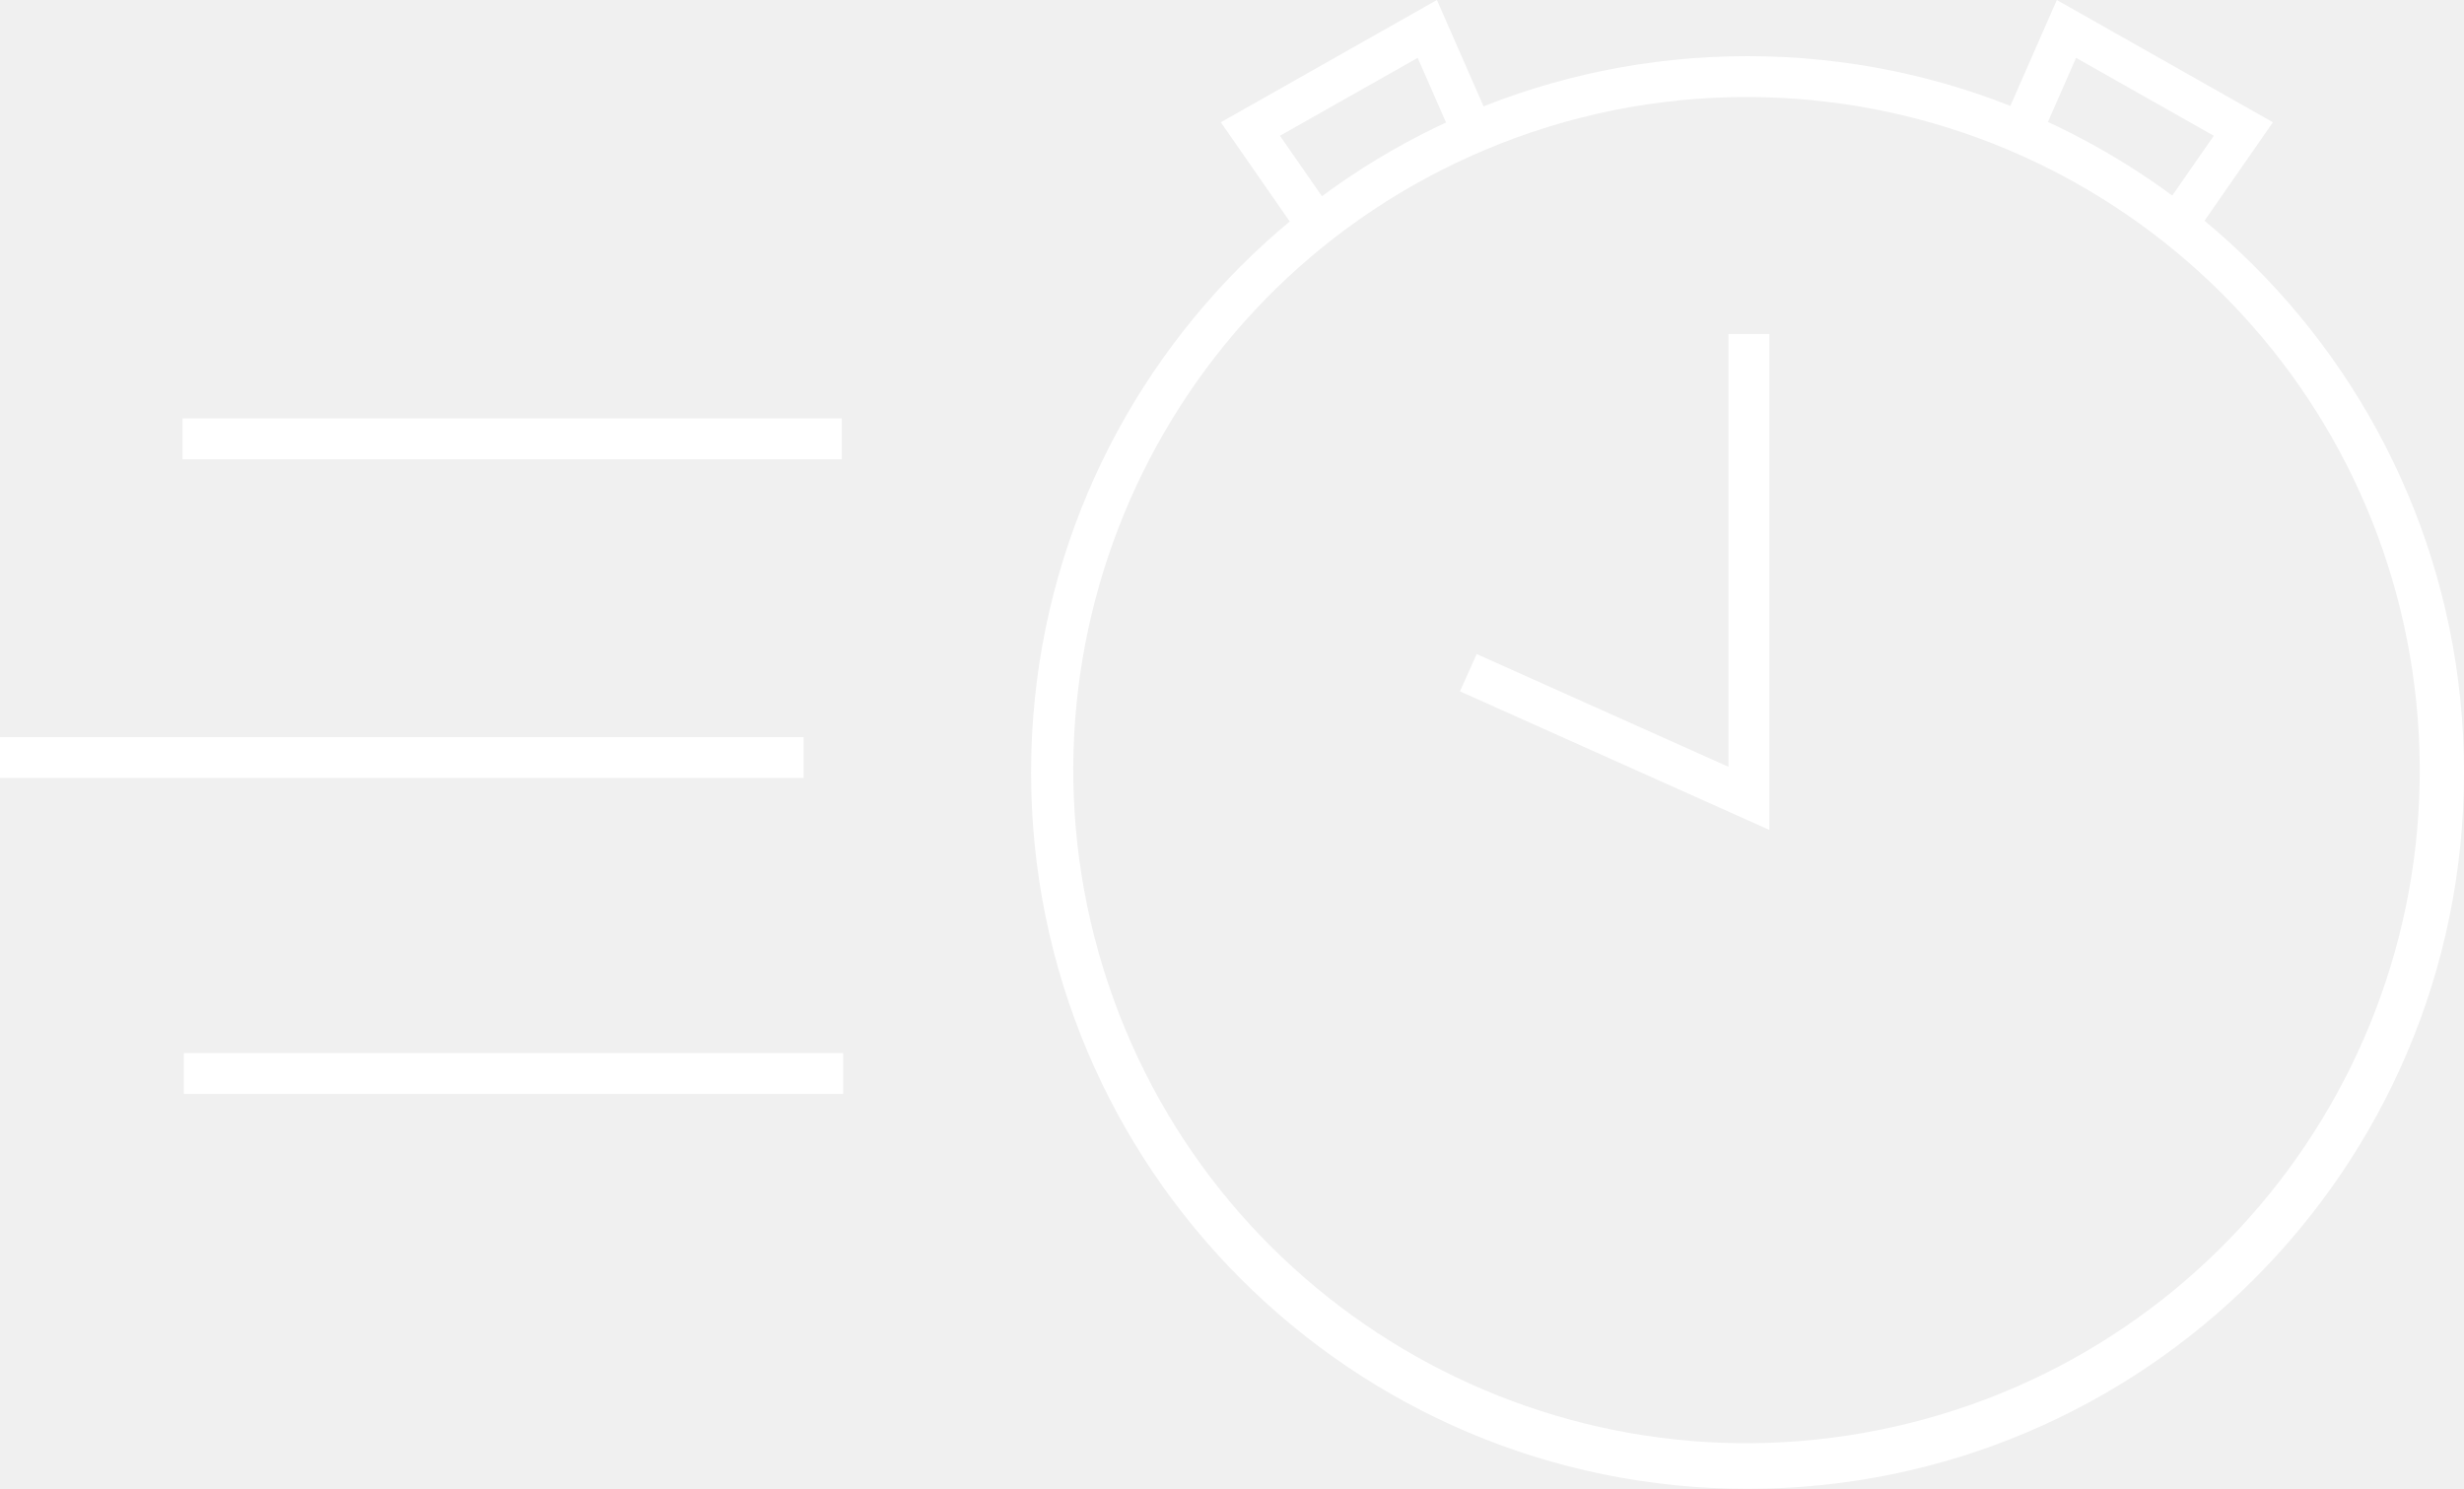
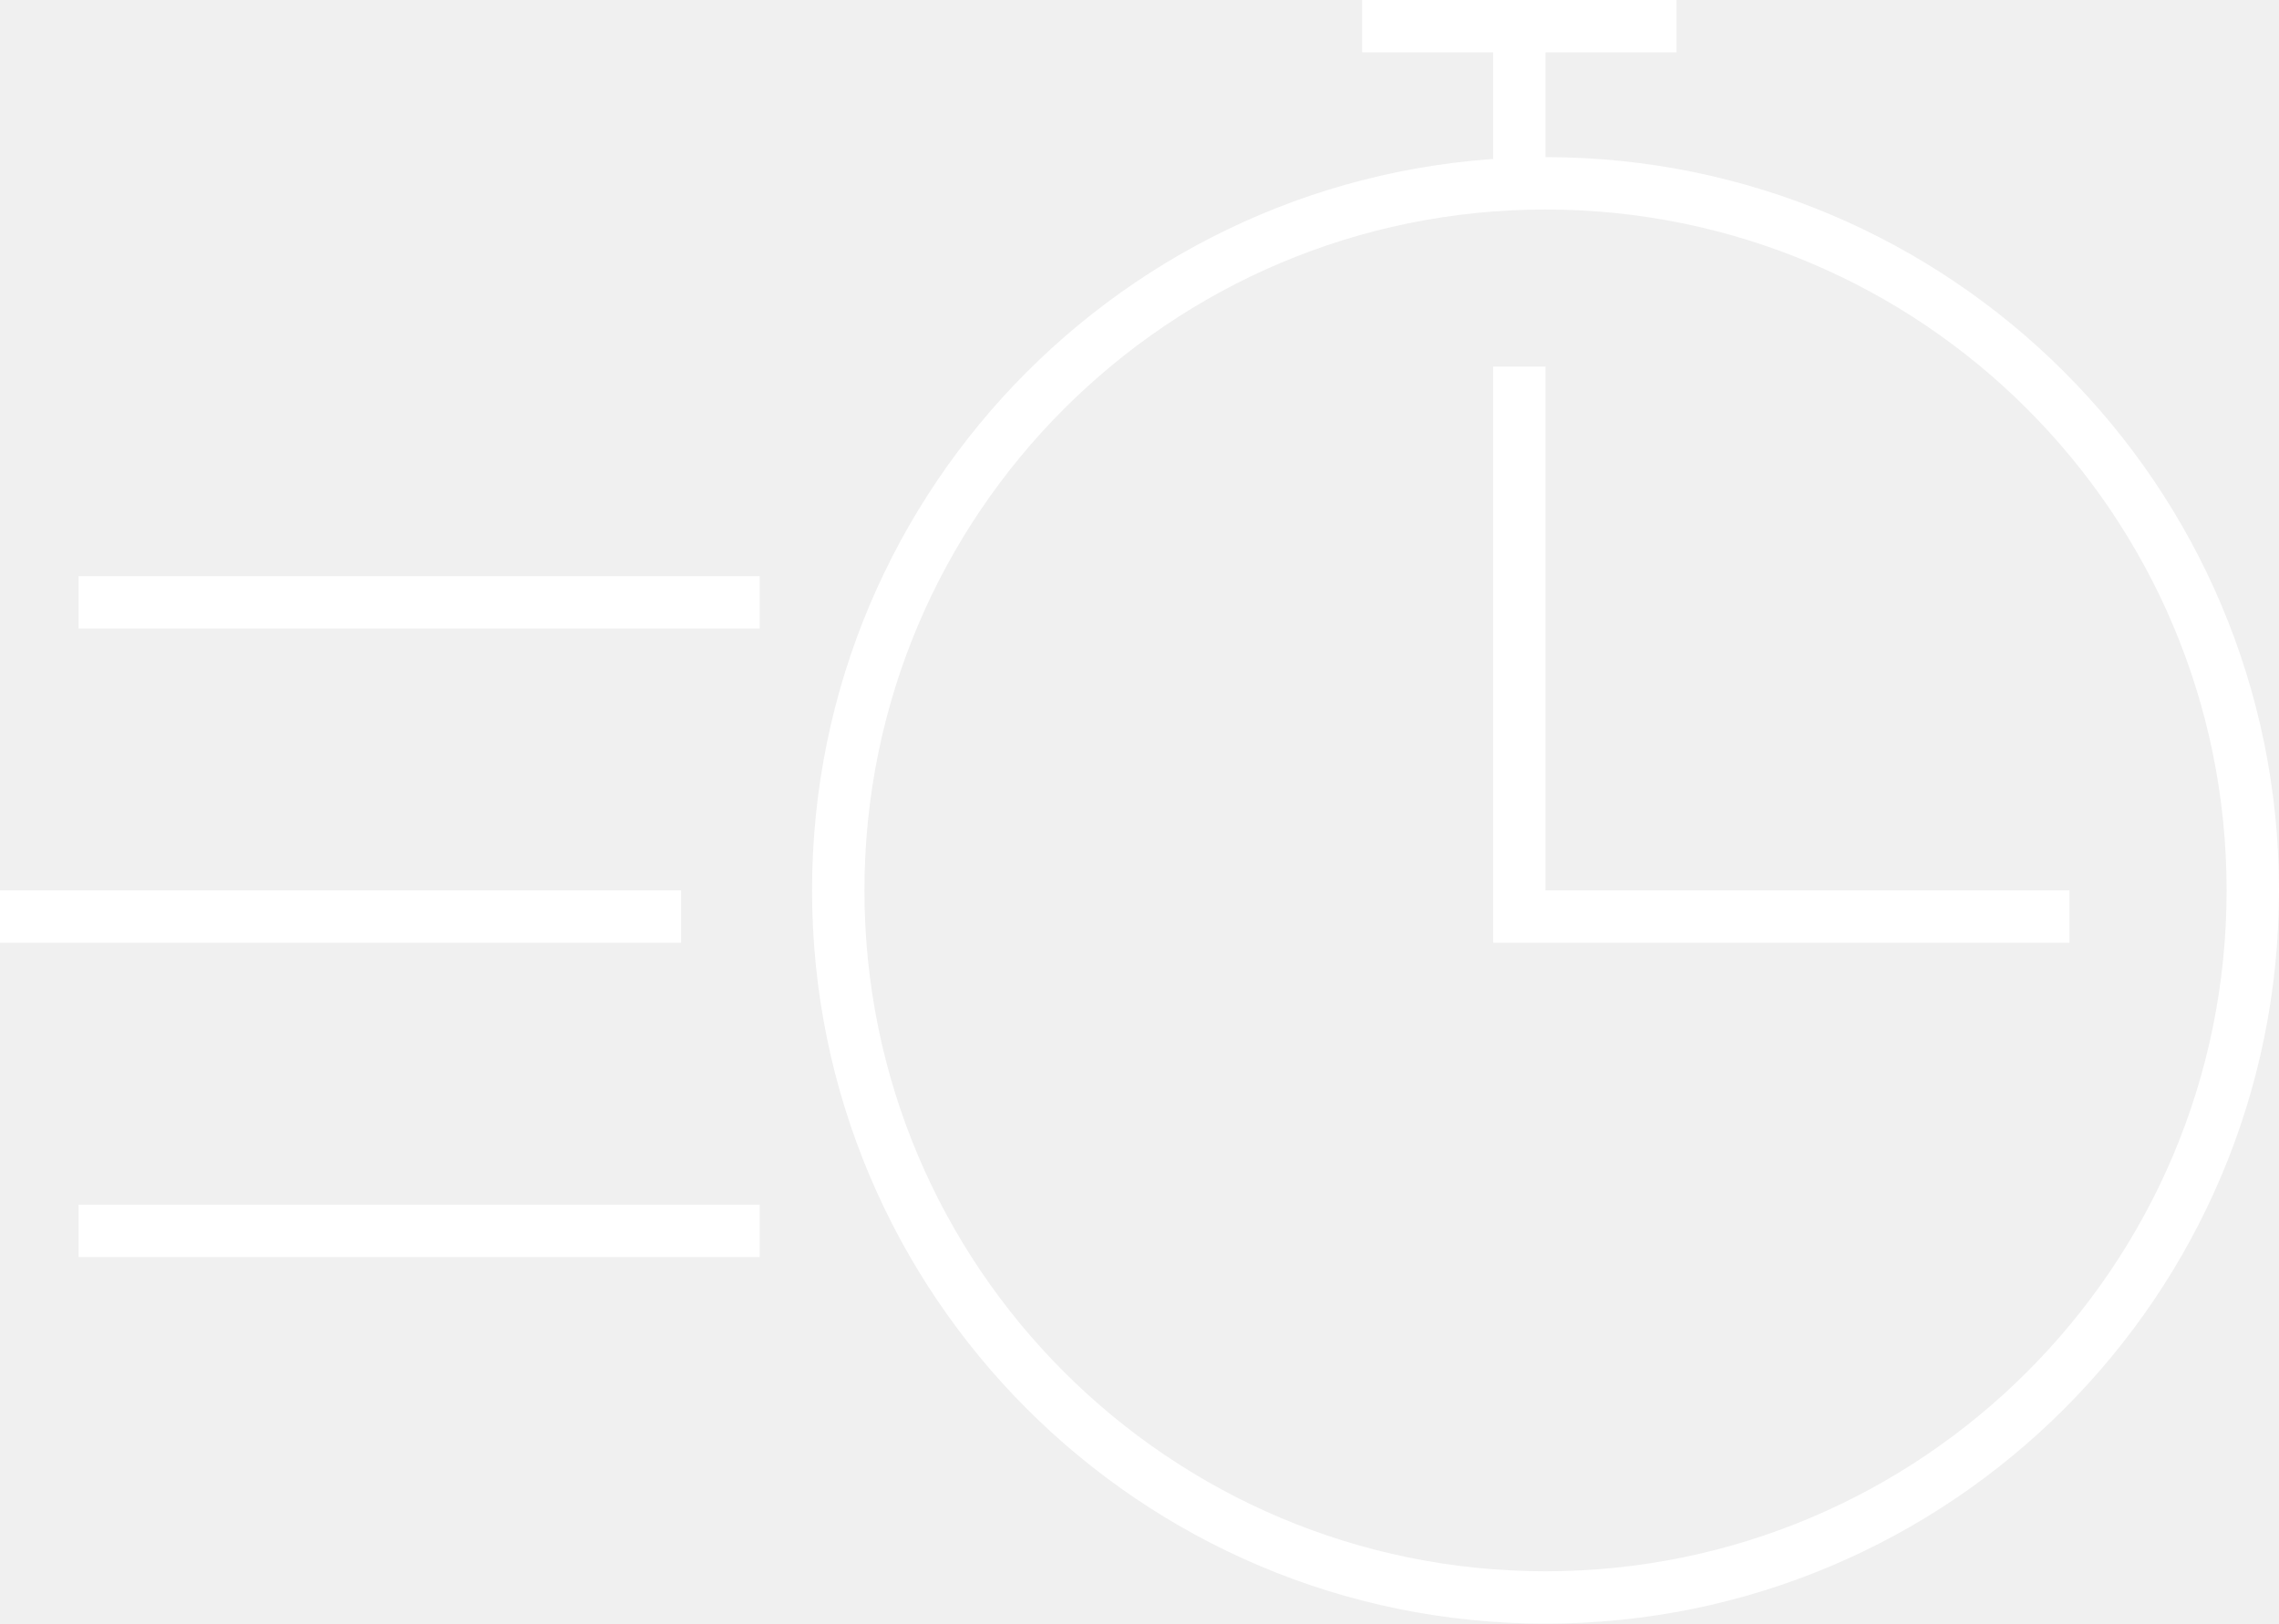
- <svg xmlns="http://www.w3.org/2000/svg" viewBox="0 0 904.5 546.62">
+ <svg xmlns="http://www.w3.org/2000/svg" data-name="Ebene 1" id="Ebene_1" viewBox="0 0 43.5 31">
  <defs>
    <style>.cls-1 {
			fill: #fff;
		}

		.cls-2 {
			fill: none;
			stroke: #fff;
			stroke-miterlimit: 10;
- 			stroke-width: 15px;
		}</style>
  </defs>
-   <g data-name="Ebene 2" id="Ebene_2">
-     <path class="cls-1" d="M1038,281a247.11,247.11,0,1,1-96.53,19.48A246.41,246.41,0,0,1,1038,281m0-15c-145.25,0-263,117.75-263,263s117.75,263,263,263,263-117.75,263-263-117.75-263-263-263Z" transform="translate(-396.5 -245.38)" />
-     <polyline class="cls-2" points="480.09 77.74 459 47.37 523.94 10.62 538.5 43.81" />
-     <polyline class="cls-2" points="802.41 77.74 823.5 47.37 758.56 10.62 744 43.81" />
-     <polyline class="cls-2" points="642 122.62 642 293.12 539 246.98" />
-     <line class="cls-2" x1="67" x2="309" y1="161.12" y2="161.12" />
-     <line class="cls-2" x1="67.5" x2="309.5" y1="394.12" y2="394.12" />
-     <line class="cls-2" x2="295" y1="278.12" y2="278.12" />
-   </g>
+   <path class="cls-1" d="M34,13A13,13,0,1,1,21,26,13,13,0,0,1,34,13m0-1A14,14,0,1,0,48,26,14,14,0,0,0,34,12Z" transform="translate(-4.5 -9)" />
+   <polyline class="cls-2" points="29 7 29 17.5 39.5 17.5" />
+   <polyline class="cls-2" points="26 0.5 32 0.5 29 0.5 29 3.5" />
+   <line class="cls-2" x1="13" y1="17.5" y2="17.5" />
+   <line class="cls-2" x1="14.5" x2="1.5" y1="11.5" y2="11.5" />
+   <line class="cls-2" x1="14.5" x2="1.5" y1="23.5" y2="23.5" />
</svg>
